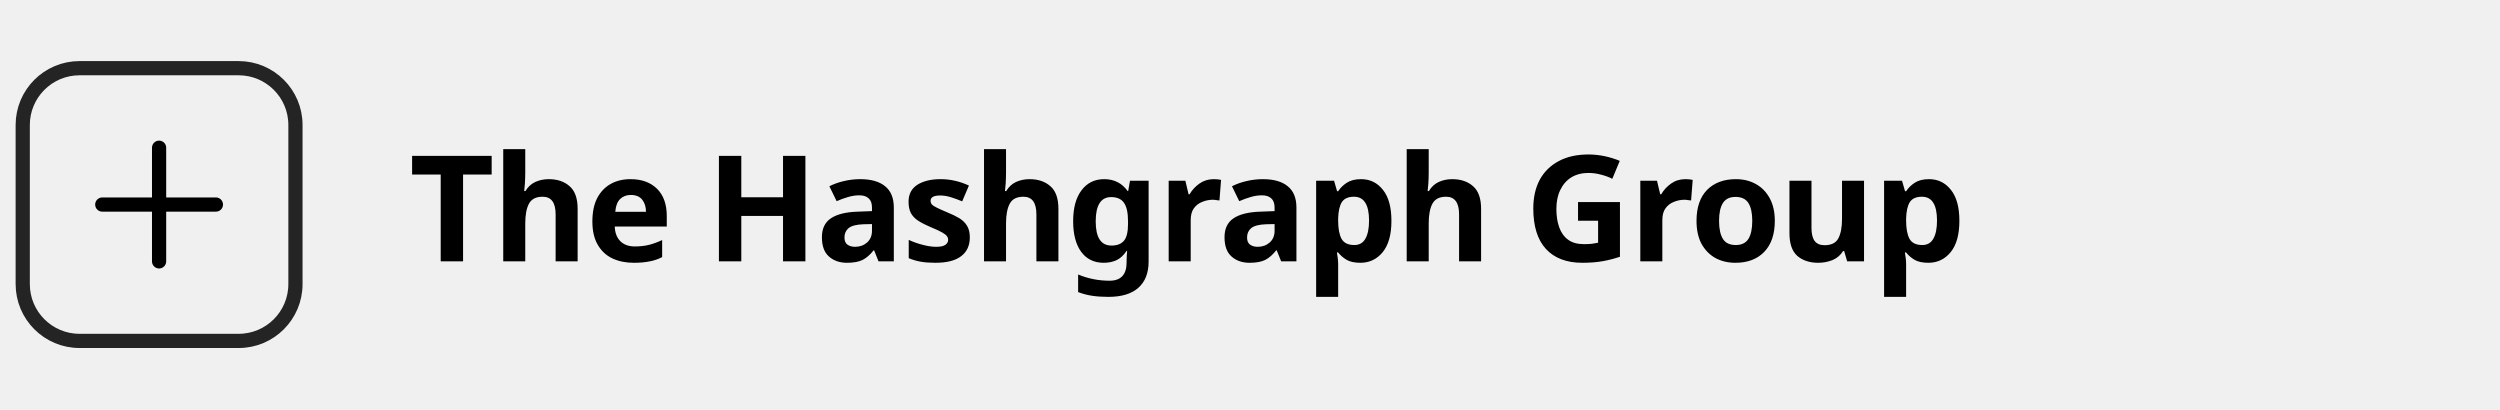
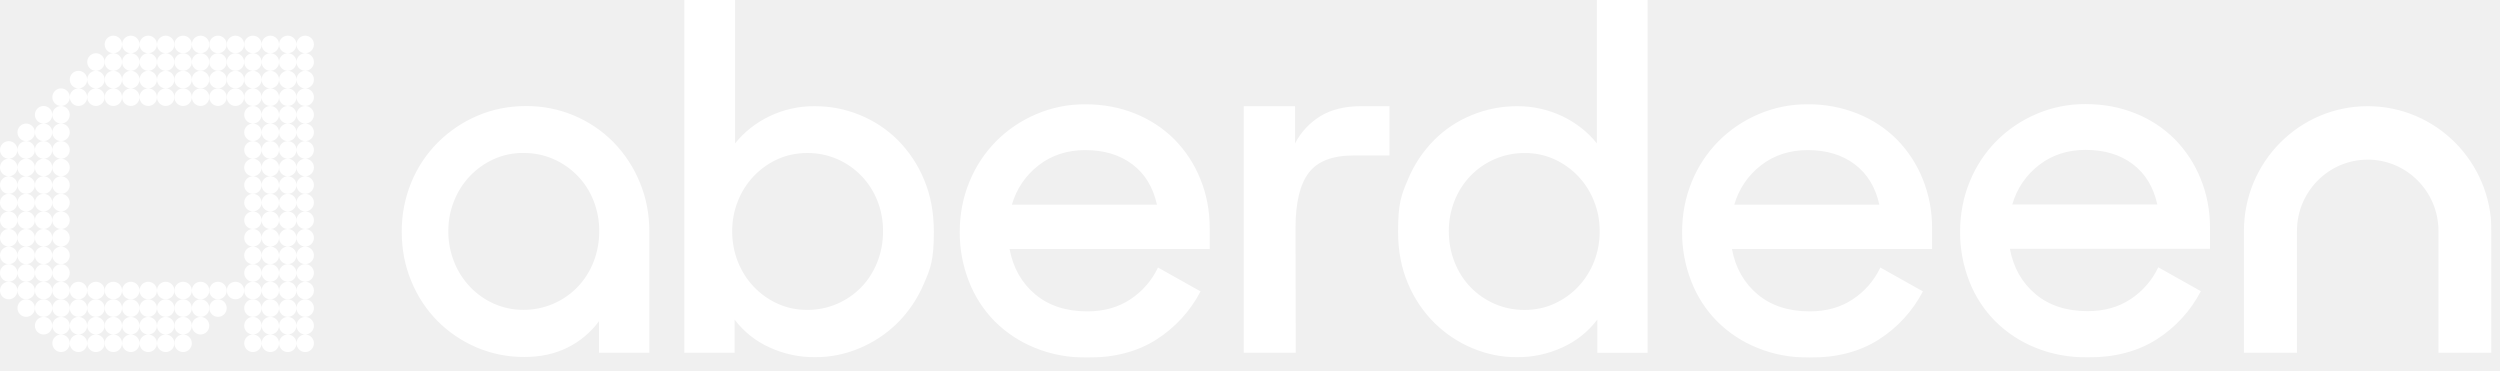
- <svg xmlns="http://www.w3.org/2000/svg" viewBox="0 0 220 36" fill="none" aria-hidden="true">
-   <rect x="2" y="6" width="24" height="24" rx="5" stroke="currentColor" stroke-width="1.25" opacity="0.85" />
-   <path d="M9 18h10M14 13v10" stroke="currentColor" stroke-width="1.25" stroke-linecap="round" />
-   <text x="36" y="23" fill="currentColor" font-family="system-ui, sans-serif" font-size="13" font-weight="600" letter-spacing="-0.02em">The Hashgraph Group</text>
+ <svg xmlns="http://www.w3.org/2000/svg" width="135" height="20" fill="none">
+   <g clip-path="url(#a)">
+     <mask id="b" width="135" height="20" x="0" y="0" maskUnits="userSpaceOnUse" style="mask-type:luminance">
+       <path fill="#fff" d="M134.54 0H0v19.313h134.54z" />
+     </mask>
+     <g fill="#fff" mask="url(#b)">
+       <path d="M58.717 19.313q-1.54 0-2.82-.526a6.5 6.5 0 0 1-2.18-1.434 6.3 6.3 0 0 1-1.395-2.157 7.2 7.2 0 0 1-.496-2.67c0-.947.174-1.869.523-2.71a6.7 6.7 0 0 1 1.436-2.184 6.8 6.8 0 0 1 2.154-1.46 6.6 6.6 0 0 1 2.676-.54q1.438.001 2.677.5a6.3 6.3 0 0 1 2.127 1.395 6.5 6.5 0 0 1 1.396 2.131q.51 1.237.51 2.683v1.105H54.517q.286 1.526 1.383 2.447t2.82.921q1.331 0 2.31-.644a4.2 4.2 0 0 0 1.501-1.724l2.298 1.289a6.8 6.8 0 0 1-2.389 2.604q-1.526.974-3.72.974zm-.105-11.208q-1.462 0-2.52.816a4.1 4.1 0 0 0-1.449 2.132h7.832q-.313-1.42-1.332-2.184-1.018-.763-2.532-.763zm39.113 11.208q-1.54 0-2.82-.526a6.5 6.5 0 0 1-2.18-1.434 6.3 6.3 0 0 1-1.395-2.157 7.2 7.2 0 0 1-.496-2.67c0-.947.173-1.869.522-2.71a6.7 6.7 0 0 1 1.437-2.184 6.8 6.8 0 0 1 2.154-1.46 6.6 6.6 0 0 1 2.676-.54 7.1 7.1 0 0 1 2.676.5 6.3 6.3 0 0 1 2.128 1.395 6.5 6.5 0 0 1 1.396 2.131 7 7 0 0 1 .509 2.683v1.105H93.525q.285 1.526 1.383 2.447 1.096.921 2.82.921 1.331 0 2.31-.644a4.2 4.2 0 0 0 1.501-1.724l2.298 1.289a6.8 6.8 0 0 1-2.389 2.604q-1.527.974-3.72.974zm-.103-11.208q-1.463 0-2.52.816a4.1 4.1 0 0 0-1.45 2.132h7.832q-.313-1.42-1.332-2.184-1.017-.763-2.532-.763zm15.115 11.196q-1.54 0-2.82-.526a6.5 6.5 0 0 1-2.179-1.434 6.3 6.3 0 0 1-1.398-2.157 7.2 7.2 0 0 1-.495-2.67c0-.947.173-1.869.522-2.71a6.7 6.7 0 0 1 1.435-2.184 6.8 6.8 0 0 1 2.154-1.46 6.6 6.6 0 0 1 2.676-.539q1.436 0 2.676.5a6.3 6.3 0 0 1 2.128 1.394 6.5 6.5 0 0 1 1.396 2.132q.509 1.235.509 2.683v1.104h-10.808q.286 1.526 1.384 2.447 1.096.921 2.82.921 1.331 0 2.31-.644a4.24 4.24 0 0 0 1.501-1.724l2.298 1.29a6.8 6.8 0 0 1-2.389 2.604q-1.528.973-3.72.973m-.105-11.208q-1.462 0-2.52.816a4.1 4.1 0 0 0-1.449 2.132h7.832q-.313-1.42-1.332-2.184-1.018-.763-2.533-.762zm-69.034 8.642a4.04 4.04 0 0 0 2.91-1.226q.556-.573.866-1.355a4.5 4.5 0 0 0 .31-1.668q.001-.885-.31-1.656a4.1 4.1 0 0 0-.866-1.342 4.1 4.1 0 0 0-1.306-.9 4 4 0 0 0-1.604-.326c-.569 0-1.125.113-1.616.339a4.13 4.13 0 0 0-2.134 2.254 4.3 4.3 0 0 0-.31 1.63c0 .573.102 1.142.31 1.655q.31.77.854 1.342.544.574 1.28.913a3.8 3.8 0 0 0 1.616.338zm.415 2.554a5.8 5.8 0 0 1-2.47-.534 4.84 4.84 0 0 1-1.874-1.498v1.792h-2.716V0h2.742v7.742a5.3 5.3 0 0 1 1.85-1.46 5.5 5.5 0 0 1 2.444-.547c.88 0 1.656.156 2.43.47a6.2 6.2 0 0 1 2.057 1.354 6.6 6.6 0 0 1 1.422 2.138q.53 1.251.53 2.816c0 1.565-.181 1.98-.542 2.815a6.6 6.6 0 0 1-1.435 2.124 6.5 6.5 0 0 1-2.043 1.355 6.1 6.1 0 0 1-2.394.482zm39.926-2.893q.736-.338 1.28-.912a4.2 4.2 0 0 0 .854-1.342 4.4 4.4 0 0 0 .31-1.656c0-.59-.102-1.117-.31-1.63a4.13 4.13 0 0 0-2.134-2.255 3.8 3.8 0 0 0-1.617-.337 4.03 4.03 0 0 0-2.909 1.226q-.556.574-.865 1.342a4.4 4.4 0 0 0-.312 1.655q0 .886.312 1.669.31.783.865 1.355.556.574 1.306.9t1.603.326c.57 0 1.126-.114 1.617-.34Zm-4.422 2.41a6.5 6.5 0 0 1-2.043-1.354 6.6 6.6 0 0 1-1.436-2.124q-.541-1.251-.542-2.815c-.001-1.564.177-1.98.53-2.816a6.6 6.6 0 0 1 1.422-2.138 6.1 6.1 0 0 1 2.056-1.355 6.4 6.4 0 0 1 2.43-.47 5.64 5.64 0 0 1 2.446.548q1.124.548 1.85 1.46V0h2.741v19.05h-2.715v-1.794a4.86 4.86 0 0 1-1.874 1.499 5.8 5.8 0 0 1-2.47.534q-1.242 0-2.392-.482zM67.162 5.734h2.77v2.009a3.76 3.76 0 0 1 1.397-1.488q.88-.521 2.175-.521h1.527v2.661H73.09q-1.708 0-2.42.939-.712.94-.712 2.973l.013 6.742h-2.809V5.732zm60.694 2.886c2.108 0 3.821 1.728 3.821 3.851v6.578h2.864v-6.578c0-3.721-2.994-6.737-6.685-6.737-3.692 0-6.684 3.017-6.684 6.737v6.578h2.864v-6.578c0-2.123 1.713-3.85 3.82-3.85Zm-95.808 5.53a4.1 4.1 0 0 1-.867 1.356 4.04 4.04 0 0 1-2.91 1.226 3.9 3.9 0 0 1-1.617-.34 4.1 4.1 0 0 1-1.28-.911 4.2 4.2 0 0 1-.853-1.343 4.4 4.4 0 0 1-.311-1.656c0-.59.103-1.117.31-1.629a4.13 4.13 0 0 1 2.134-2.255 3.8 3.8 0 0 1 1.617-.338c.586 0 1.104.109 1.604.326a4.06 4.06 0 0 1 2.173 2.242 4.4 4.4 0 0 1 .31 1.656 4.5 4.5 0 0 1-.31 1.668v-.001Zm2.498-4.311a6.8 6.8 0 0 0-1.412-2.154 6.57 6.57 0 0 0-4.729-1.958q-1.4 0-2.617.521a6.8 6.8 0 0 0-2.137 1.437 6.6 6.6 0 0 0-1.438 2.154 6.9 6.9 0 0 0-.519 2.676q-.001 1.437.52 2.677a6.6 6.6 0 0 0 1.41 2.141 6.7 6.7 0 0 0 2.1 1.423 6.5 6.5 0 0 0 2.605.521q1.295 0 2.318-.508a4.7 4.7 0 0 0 1.698-1.423v1.701h2.72v-6.533q0-1.437-.52-2.677zm-19.948 8.224c-.26 0-.47.212-.47.474 0 .261.21.474.47.474s.471-.213.471-.474a.473.473 0 0 0-.47-.474Zm-.941 0c-.26 0-.47.212-.47.474 0 .261.21.474.47.474s.47-.213.47-.474a.473.473 0 0 0-.47-.474m2.825 0c-.26 0-.47.212-.47.474 0 .261.21.474.47.474s.47-.213.47-.474a.473.473 0 0 0-.47-.474m-.942 0c-.26 0-.47.212-.47.474 0 .261.21.474.47.474s.47-.213.47-.474a.473.473 0 0 0-.47-.474m-.942-.95c-.26 0-.47.213-.47.474 0 .262.21.475.47.475s.471-.213.471-.475a.473.473 0 0 0-.47-.474Zm-.941 0c-.26 0-.47.213-.47.474 0 .262.21.475.47.475s.47-.213.47-.475a.473.473 0 0 0-.47-.474m2.825 0c-.26 0-.47.213-.47.474 0 .262.21.475.47.475s.47-.213.47-.475a.473.473 0 0 0-.47-.474m-.942 0c-.26 0-.47.213-.47.474 0 .262.21.475.47.475s.47-.213.47-.475a.473.473 0 0 0-.47-.474m-.942-.951c-.26 0-.47.213-.47.474 0 .262.21.474.47.474s.471-.212.471-.474a.473.473 0 0 0-.47-.474Zm-.941 0c-.26 0-.47.213-.47.474 0 .262.21.474.47.474s.47-.212.47-.474a.473.473 0 0 0-.47-.474m2.825 0c-.26 0-.47.213-.47.474 0 .262.21.474.47.474s.47-.212.47-.474a.473.473 0 0 0-.47-.474m-.942 0c-.26 0-.47.213-.47.474 0 .262.21.474.47.474s.47-.212.47-.474a.473.473 0 0 0-.47-.474" />
+       <path d="M14.598 15.215c-.26 0-.47.213-.47.474 0 .262.21.474.47.474s.471-.212.471-.474a.473.473 0 0 0-.47-.474Zm-.941 0c-.26 0-.47.213-.47.474 0 .262.21.474.47.474s.47-.212.47-.474a.473.473 0 0 0-.47-.474m2.825 0c-.26 0-.47.213-.47.474 0 .262.21.474.47.474s.47-.212.47-.474a.473.473 0 0 0-.47-.474m-.942 0c-.26 0-.47.213-.47.474 0 .262.21.474.47.474s.47-.212.47-.474a.473.473 0 0 0-.47-.474m-.942-.951c-.26 0-.47.212-.47.474 0 .261.21.474.47.474s.471-.213.471-.474a.473.473 0 0 0-.47-.474Zm-.941 0c-.26 0-.47.212-.47.474 0 .261.21.474.47.474s.47-.213.47-.474a.473.473 0 0 0-.47-.474m2.825 0c-.26 0-.47.212-.47.474 0 .261.21.474.47.474s.47-.213.47-.474a.473.473 0 0 0-.47-.474m-.942 0c-.26 0-.47.212-.47.474 0 .261.21.474.47.474s.47-.213.47-.474a.473.473 0 0 0-.47-.474" />
+       <path d="M14.598 13.316c-.26 0-.47.213-.47.475 0 .261.21.474.47.474s.471-.213.471-.474a.473.473 0 0 0-.47-.475Zm-.941 0c-.26 0-.47.213-.47.475 0 .261.21.474.47.474s.47-.213.47-.474a.473.473 0 0 0-.47-.475m2.825 0c-.26 0-.47.213-.47.475 0 .261.21.474.47.474s.47-.213.47-.474a.473.473 0 0 0-.47-.475m-.942 0c-.26 0-.47.213-.47.475 0 .261.21.474.47.474s.47-.213.47-.474a.473.473 0 0 0-.47-.475m-.942-.951c-.26 0-.47.213-.47.474 0 .262.21.475.47.475s.471-.213.471-.475a.473.473 0 0 0-.47-.474Zm-.941 0c-.26 0-.47.213-.47.474 0 .262.21.475.47.475s.47-.213.47-.475a.473.473 0 0 0-.47-.474m2.825 0c-.26 0-.47.213-.47.474 0 .262.21.475.47.475s.47-.213.47-.475a.473.473 0 0 0-.47-.474m-.942 0c-.26 0-.47.213-.47.474 0 .262.21.475.47.475s.47-.213.47-.475a.473.473 0 0 0-.47-.474" />
+       <path d="M14.598 11.418c-.26 0-.47.213-.47.474 0 .262.21.474.47.474s.471-.212.471-.474a.473.473 0 0 0-.47-.474Zm-.941 0c-.26 0-.47.213-.47.474 0 .262.21.474.47.474s.47-.212.47-.474a.473.473 0 0 0-.47-.474m2.825 0c-.26 0-.47.213-.47.474 0 .262.21.474.47.474s.47-.212.47-.474a.473.473 0 0 0-.47-.474m-.942 0c-.26 0-.47.213-.47.474 0 .262.21.474.47.474s.47-.212.47-.474a.473.473 0 0 0-.47-.474m-.942-.951c-.26 0-.47.213-.47.474 0 .262.21.474.47.474s.471-.212.471-.474a.473.473 0 0 0-.47-.474Zm-.941 0c-.26 0-.47.213-.47.474 0 .262.21.474.47.474s.47-.212.47-.474a.473.473 0 0 0-.47-.474m2.825 0c-.26 0-.47.213-.47.474 0 .262.21.474.47.474s.47-.212.47-.474a.473.473 0 0 0-.47-.474m-.942 0c-.26 0-.47.213-.47.474 0 .262.21.474.47.474s.47-.212.47-.474a.473.473 0 0 0-.47-.474" />
+       <path d="M14.598 9.52c-.26 0-.47.212-.47.474 0 .261.21.474.47.474s.471-.213.471-.474a.473.473 0 0 0-.47-.474Zm-.941 0c-.26 0-.47.212-.47.474 0 .261.21.474.47.474s.47-.213.47-.474a.473.473 0 0 0-.47-.474m2.825 0c-.26 0-.47.212-.47.474 0 .261.21.474.47.474s.47-.213.47-.474a.473.473 0 0 0-.47-.474m-.942 0c-.26 0-.47.212-.47.474 0 .261.21.474.47.474s.47-.213.47-.474a.473.473 0 0 0-.47-.474m-.942-.95c-.26 0-.47.213-.47.475 0 .261.21.474.47.474s.471-.213.471-.474a.473.473 0 0 0-.47-.475Zm-.941 0c-.26 0-.47.213-.47.475 0 .261.21.474.47.474s.47-.213.47-.474a.473.473 0 0 0-.47-.475m2.825 0c-.26 0-.47.213-.47.475 0 .261.21.474.47.474s.47-.213.47-.474a.473.473 0 0 0-.47-.475m-.942 0c-.26 0-.47.213-.47.475 0 .261.21.474.47.474s.47-.213.47-.474a.473.473 0 0 0-.47-.475m-.942-.949c-.26 0-.47.213-.47.474 0 .262.21.475.47.475s.471-.213.471-.475a.473.473 0 0 0-.47-.474Zm-.941 0c-.26 0-.47.213-.47.474 0 .262.21.475.47.475s.47-.213.47-.475a.473.473 0 0 0-.47-.474m2.825 0c-.26 0-.47.213-.47.474 0 .262.21.475.47.475s.47-.213.47-.475a.473.473 0 0 0-.47-.474m-.942 0c-.26 0-.47.213-.47.474 0 .262.21.475.47.475s.47-.213.47-.475a.473.473 0 0 0-.47-.474m-.942-.949c-.26 0-.47.213-.47.474 0 .262.21.474.47.474s.471-.212.471-.474a.473.473 0 0 0-.47-.474Zm-.941 0c-.26 0-.47.213-.47.474 0 .262.21.474.47.474s.47-.212.47-.474a.473.473 0 0 0-.47-.474m2.825 0c-.26 0-.47.213-.47.474 0 .262.21.474.47.474s.47-.212.47-.474a.473.473 0 0 0-.47-.474m-.942 0c-.26 0-.47.213-.47.474 0 .262.21.474.47.474s.47-.212.47-.474a.473.473 0 0 0-.47-.474m-.942-.949c-.26 0-.47.212-.47.474 0 .261.21.474.47.474s.471-.213.471-.474a.473.473 0 0 0-.47-.474Zm-.941 0c-.26 0-.47.212-.47.474 0 .261.21.474.47.474s.47-.213.47-.474a.473.473 0 0 0-.47-.474m2.825 0c-.26 0-.47.212-.47.474 0 .261.21.474.47.474s.47-.213.47-.474a.473.473 0 0 0-.47-.474m-.942 0c-.26 0-.47.212-.47.474 0 .261.21.474.47.474s.47-.213.47-.474a.473.473 0 0 0-.47-.474m-.942-.95c-.26 0-.47.213-.47.475 0 .261.21.474.47.474s.471-.213.471-.474a.473.473 0 0 0-.47-.475Zm-.941 0c-.26 0-.47.213-.47.475 0 .261.21.474.47.474s.47-.213.47-.474a.473.473 0 0 0-.47-.475m2.825 0c-.26 0-.47.213-.47.475 0 .261.21.474.47.474s.47-.213.47-.474a.473.473 0 0 0-.47-.475m-.942 0c-.26 0-.47.213-.47.475 0 .261.21.474.47.474s.47-.213.47-.474a.473.473 0 0 0-.47-.475m-.942-.949c-.26 0-.47.213-.47.474 0 .262.21.475.47.475s.471-.213.471-.475a.473.473 0 0 0-.47-.474Zm-.941 0c-.26 0-.47.213-.47.474 0 .262.21.475.47.475s.47-.213.47-.475a.473.473 0 0 0-.47-.474m2.825 0c-.26 0-.47.213-.47.474 0 .262.21.475.47.475s.47-.213.47-.475a.473.473 0 0 0-.47-.474m-.942 0c-.26 0-.47.213-.47.474 0 .262.21.475.47.475s.47-.213.47-.475a.473.473 0 0 0-.47-.474m-.942-.949c-.26 0-.47.213-.47.474 0 .262.21.474.47.474s.471-.212.471-.474a.473.473 0 0 0-.47-.474Zm-.941 0c-.26 0-.47.213-.47.474 0 .262.21.474.47.474s.47-.212.47-.474a.473.473 0 0 0-.47-.474m2.825 0c-.26 0-.47.213-.47.474 0 .262.21.474.47.474s.47-.212.47-.474a.473.473 0 0 0-.47-.474m-.942 0c-.26 0-.47.213-.47.474 0 .262.21.474.47.474s.47-.212.47-.474a.473.473 0 0 0-.47-.474m-.942-.949c-.26 0-.47.212-.47.474s.21.474.47.474.471-.212.471-.474a.473.473 0 0 0-.47-.474Zm-.941 0c-.26 0-.47.212-.47.474s.21.474.47.474.47-.212.47-.474a.473.473 0 0 0-.47-.474m2.825 0c-.26 0-.47.212-.47.474s.21.474.47.474.47-.212.47-.474a.473.473 0 0 0-.47-.474m-.942 0c-.26 0-.47.212-.47.474s.21.474.47.474.47-.212.47-.474a.473.473 0 0 0-.47-.474M9.889 18.063a.47.47 0 0 0-.471.474c0 .261.211.474.47.474.26 0 .471-.213.471-.474a.473.473 0 0 0-.47-.474m.941-.95a.473.473 0 0 0-.47.474c0 .262.211.475.47.475.26 0 .472-.213.472-.475a.473.473 0 0 0-.471-.474Zm-.941 0a.473.473 0 0 0-.471.474c0 .262.211.475.47.475.26 0 .471-.213.471-.475a.473.473 0 0 0-.47-.474m.941-.951a.473.473 0 0 0-.47.474c0 .262.211.474.47.474a.473.473 0 0 0 0-.948m-.941 0a.473.473 0 0 0-.471.474c0 .262.211.474.47.474.26 0 .471-.212.471-.474a.473.473 0 0 0-.47-.474" />
+       <path d="M11.772 16.162c-.26 0-.47.213-.47.474 0 .262.21.474.47.474s.47-.212.47-.474a.473.473 0 0 0-.47-.474m-.942-.947a.473.473 0 0 0-.47.474c0 .262.211.474.47.474a.473.473 0 0 0 0-.948m-.941 0a.473.473 0 0 0-.471.474c0 .262.211.474.47.474.26 0 .471-.212.471-.474a.473.473 0 0 0-.47-.474m2.826 0c-.26 0-.47.213-.47.474 0 .262.21.474.47.474s.47-.212.47-.474a.473.473 0 0 0-.47-.474" />
+       <path d="M11.772 15.215c-.26 0-.47.213-.47.474 0 .262.21.474.47.474s.47-.212.47-.474a.473.473 0 0 0-.47-.474M10.83 4.773a.473.473 0 0 0-.47.475c0 .261.211.474.47.474.26 0 .472-.213.472-.474a.473.473 0 0 0-.471-.475Zm-.941 0a.473.473 0 0 0-.471.475c0 .261.211.474.47.474.26 0 .471-.213.471-.474a.473.473 0 0 0-.47-.475m2.826 0c-.26 0-.47.213-.47.475 0 .261.21.474.47.474s.47-.213.47-.474a.473.473 0 0 0-.47-.475" />
+       <path d="M11.772 4.773c-.26 0-.47.213-.47.475 0 .261.21.474.47.474s.47-.213.47-.474a.473.473 0 0 0-.47-.475m-.942-.949a.473.473 0 0 0-.47.474c0 .262.211.475.47.475.26 0 .472-.213.472-.475a.473.473 0 0 0-.471-.474Zm-.941 0a.473.473 0 0 0-.471.474c0 .262.211.475.47.475.26 0 .471-.213.471-.475a.473.473 0 0 0-.47-.474m2.826 0c-.26 0-.47.213-.47.474 0 .262.21.475.47.475s.47-.213.47-.475a.473.473 0 0 0-.47-.474" />
+       <path d="M11.772 3.824c-.26 0-.47.213-.47.474 0 .262.21.475.47.475s.47-.213.47-.475a.473.473 0 0 0-.47-.474m-.942-.949a.473.473 0 0 0-.47.474c0 .262.211.474.47.474.26 0 .472-.212.472-.474a.473.473 0 0 0-.471-.474Zm-.941 0a.473.473 0 0 0-.471.474c0 .262.211.474.47.474.26 0 .471-.212.471-.474a.473.473 0 0 0-.47-.474m2.826 0c-.26 0-.47.213-.47.474 0 .262.21.474.47.474s.47-.212.47-.474a.473.473 0 0 0-.47-.474" />
+       <path d="M11.772 2.875c-.26 0-.47.213-.47.474 0 .262.21.474.47.474s.47-.212.47-.474a.473.473 0 0 0-.47-.474m-.942-.949c-.259 0-.47.212-.47.474s.211.474.47.474c.26 0 .472-.212.472-.474a.473.473 0 0 0-.471-.474Zm-.941 0c-.26 0-.471.212-.471.474s.211.474.47.474c.26 0 .471-.212.471-.474a.473.473 0 0 0-.47-.474m2.826 0c-.26 0-.47.212-.47.474s.21.474.47.474.47-.212.47-.474a.473.473 0 0 0-.47-.474" />
+       <path d="M11.772 1.926c-.26 0-.47.212-.47.474s.21.474.47.474.47-.212.47-.474a.473.473 0 0 0-.47-.474M7.064 18.063c-.26 0-.47.212-.47.474 0 .261.21.474.47.474s.47-.213.47-.474a.473.473 0 0 0-.47-.474m-.942 0c-.26 0-.47.212-.47.474 0 .261.21.474.47.474s.47-.213.47-.474a.473.473 0 0 0-.47-.474m2.826 0c-.26 0-.47.212-.47.474 0 .261.21.474.47.474s.47-.213.47-.474a.473.473 0 0 0-.47-.474m-.943 0c-.26 0-.47.212-.47.474 0 .261.21.474.47.474s.47-.213.47-.474a.473.473 0 0 0-.47-.474m-.941-.95c-.26 0-.47.213-.47.474 0 .262.21.475.47.475s.47-.213.47-.475a.473.473 0 0 0-.47-.474m-.942 0c-.26 0-.47.213-.47.474 0 .262.21.475.47.475s.47-.213.47-.475a.473.473 0 0 0-.47-.474m2.826 0c-.26 0-.47.213-.47.474 0 .262.21.475.47.475s.47-.213.47-.475a.473.473 0 0 0-.47-.474m-.943 0c-.26 0-.47.213-.47.474 0 .262.21.475.47.475s.47-.213.47-.475a.473.473 0 0 0-.47-.474m-.941-.951c-.26 0-.47.213-.47.474 0 .262.21.474.47.474s.47-.212.47-.474a.473.473 0 0 0-.47-.474m-.942 0c-.26 0-.47.213-.47.474 0 .262.21.474.47.474s.47-.212.47-.474a.473.473 0 0 0-.47-.474m2.826 0c-.26 0-.47.213-.47.474 0 .262.21.474.47.474s.47-.212.47-.474a.473.473 0 0 0-.47-.474m-.943 0c-.26 0-.47.213-.47.474 0 .262.21.474.47.474s.47-.212.47-.474a.473.473 0 0 0-.47-.474" />
+       <path d="M7.064 15.215c-.26 0-.47.213-.47.474 0 .262.21.474.47.474s.47-.212.47-.474a.473.473 0 0 0-.47-.474m-.942 0c-.26 0-.47.213-.47.474 0 .262.21.474.47.474s.47-.212.47-.474a.473.473 0 0 0-.47-.474m2.826 0c-.26 0-.47.213-.47.474 0 .262.21.474.47.474s.47-.212.47-.474a.473.473 0 0 0-.47-.474m-.943 0c-.26 0-.47.213-.47.474 0 .262.21.474.47.474s.47-.212.47-.474a.473.473 0 0 0-.47-.474M7.064 4.773c-.26 0-.47.213-.47.475 0 .261.21.474.47.474s.47-.213.47-.474a.473.473 0 0 0-.47-.475m-.942 0c-.26 0-.47.213-.47.475 0 .261.21.474.47.474s.47-.213.47-.474a.473.473 0 0 0-.47-.475m2.826 0c-.26 0-.47.213-.47.475 0 .261.21.474.47.474s.47-.213.47-.474a.473.473 0 0 0-.47-.475m-.943 0c-.26 0-.47.213-.47.475 0 .261.21.474.47.474s.47-.213.47-.474a.473.473 0 0 0-.47-.475m-.941-.949c-.26 0-.47.213-.47.474 0 .262.21.475.47.475s.47-.213.47-.475a.473.473 0 0 0-.47-.474m-.942 0c-.26 0-.47.213-.47.474 0 .262.21.475.47.475s.47-.213.47-.475a.473.473 0 0 0-.47-.474m2.826 0c-.26 0-.47.213-.47.474 0 .262.21.475.47.475s.47-.213.47-.475a.473.473 0 0 0-.47-.474m-.943 0c-.26 0-.47.213-.47.474 0 .262.21.475.47.475s.47-.213.47-.475a.473.473 0 0 0-.47-.474m-.941-.949c-.26 0-.47.213-.47.474 0 .262.21.474.47.474s.47-.212.47-.474a.473.473 0 0 0-.47-.474m-.942 0c-.26 0-.47.213-.47.474 0 .262.21.474.47.474s.47-.212.47-.474a.473.473 0 0 0-.47-.474m2.826 0c-.26 0-.47.213-.47.474 0 .262.21.474.47.474s.47-.212.47-.474a.473.473 0 0 0-.47-.474m-.943 0c-.26 0-.47.213-.47.474 0 .262.21.474.47.474s.47-.212.47-.474a.473.473 0 0 0-.47-.474m-.941-.949c-.26 0-.47.212-.47.474s.21.474.47.474.47-.212.47-.474a.473.473 0 0 0-.47-.474m-.942 0c-.26 0-.47.212-.47.474s.21.474.47.474.47-.212.47-.474a.473.473 0 0 0-.47-.474m2.826 0c-.26 0-.47.212-.47.474s.21.474.47.474.47-.212.47-.474a.473.473 0 0 0-.47-.474m-.943 0c-.26 0-.47.212-.47.474s.21.474.47.474.47-.212.47-.474a.473.473 0 0 0-.47-.474M3.297 18.063c-.26 0-.47.212-.47.474 0 .261.21.474.47.474s.47-.213.47-.474a.473.473 0 0 0-.47-.474m1.883 0a.47.47 0 0 0-.47.474c0 .261.211.474.47.474.26 0 .471-.213.471-.474a.473.473 0 0 0-.47-.474Zm-.942 0c-.26 0-.47.212-.47.474 0 .261.21.474.47.474s.47-.213.47-.474a.473.473 0 0 0-.47-.474m-.941-.95c-.26 0-.47.213-.47.474 0 .262.21.475.47.475s.47-.213.47-.475a.473.473 0 0 0-.47-.474m-.943 0c-.26 0-.47.213-.47.474 0 .262.21.475.47.475s.47-.213.47-.475a.473.473 0 0 0-.47-.474m2.826 0a.473.473 0 0 0-.47.474c0 .262.211.475.47.475.26 0 .471-.213.471-.475a.473.473 0 0 0-.47-.474Zm-.942 0c-.26 0-.47.213-.47.474 0 .262.21.475.47.475s.47-.213.47-.475a.473.473 0 0 0-.47-.474m-.941-.951c-.26 0-.47.213-.47.474 0 .262.21.474.47.474s.47-.212.47-.474a.473.473 0 0 0-.47-.474m-.943 0c-.26 0-.47.213-.47.474 0 .262.21.474.47.474s.47-.212.47-.474a.473.473 0 0 0-.47-.474m2.826 0a.473.473 0 0 0-.47.474c0 .262.211.474.47.474.26 0 .471-.212.471-.474a.473.473 0 0 0-.47-.474Zm-.942 0c-.26 0-.47.213-.47.474 0 .262.21.474.47.474s.47-.212.47-.474a.473.473 0 0 0-.47-.474" />
+       <path d="M3.297 15.215c-.26 0-.47.213-.47.474 0 .262.21.474.47.474s.47-.212.47-.474a.473.473 0 0 0-.47-.474m-.943 0c-.26 0-.47.213-.47.474 0 .262.21.474.47.474s.47-.212.47-.474a.473.473 0 0 0-.47-.474m2.826 0a.473.473 0 0 0-.47.474c0 .262.211.474.47.474.26 0 .471-.212.471-.474a.473.473 0 0 0-.47-.474Zm-.942 0c-.26 0-.47.213-.47.474 0 .262.21.474.47.474s.47-.212.47-.474a.473.473 0 0 0-.47-.474m-.941-.951c-.26 0-.47.212-.47.474 0 .261.21.474.47.474s.47-.213.47-.474a.473.473 0 0 0-.47-.474m-.943 0c-.26 0-.47.212-.47.474 0 .261.21.474.47.474s.47-.213.47-.474a.473.473 0 0 0-.47-.474" />
+       <path d="M3.297 13.316c-.26 0-.47.213-.47.475 0 .261.21.474.47.474s.47-.213.47-.474a.473.473 0 0 0-.47-.475m-.943 0c-.26 0-.47.213-.47.475 0 .261.21.474.47.474s.47-.213.47-.474a.473.473 0 0 0-.47-.475m.943-.951c-.26 0-.47.213-.47.474 0 .262.21.475.47.475s.47-.213.47-.475a.473.473 0 0 0-.47-.474m-.943 0c-.26 0-.47.213-.47.474 0 .262.21.475.47.475s.47-.213.47-.475a.473.473 0 0 0-.47-.474" />
+       <path d="M3.297 11.418c-.26 0-.47.213-.47.474 0 .262.21.474.47.474s.47-.212.47-.474a.473.473 0 0 0-.47-.474m-.943 0c-.26 0-.47.213-.47.474 0 .262.21.474.47.474s.47-.212.47-.474a.473.473 0 0 0-.47-.474m.943-.951c-.26 0-.47.213-.47.474 0 .262.21.474.47.474s.47-.212.47-.474a.473.473 0 0 0-.47-.474m-.943 0c-.26 0-.47.213-.47.474 0 .262.21.474.47.474s.47-.212.47-.474a.473.473 0 0 0-.47-.474" />
+       <path d="M3.297 9.52c-.26 0-.47.212-.47.474 0 .261.21.474.47.474s.47-.213.47-.474a.473.473 0 0 0-.47-.474m-.943 0c-.26 0-.47.212-.47.474 0 .261.21.474.47.474s.47-.213.47-.474a.473.473 0 0 0-.47-.474m.943-.95c-.26 0-.47.213-.47.475 0 .261.21.474.47.474s.47-.213.47-.474a.473.473 0 0 0-.47-.475m-.943 0c-.26 0-.47.213-.47.475 0 .261.21.474.47.474s.47-.213.47-.474a.473.473 0 0 0-.47-.475m.943-.949c-.26 0-.47.213-.47.474 0 .262.21.475.47.475s.47-.213.47-.475a.473.473 0 0 0-.47-.474m-.943 0c-.26 0-.47.213-.47.474 0 .262.21.475.47.475s.47-.213.47-.475a.473.473 0 0 0-.47-.474m.943-.949c-.26 0-.47.213-.47.474 0 .262.21.474.47.474s.47-.212.47-.474a.473.473 0 0 0-.47-.474m-.943 0c-.26 0-.47.213-.47.474 0 .262.21.474.47.474s.47-.212.47-.474a.473.473 0 0 0-.47-.474m.943-.949c-.26 0-.47.212-.47.474 0 .261.21.474.47.474s.47-.213.47-.474a.473.473 0 0 0-.47-.474m-.943 0c-.26 0-.47.212-.47.474 0 .261.21.474.47.474s.47-.213.47-.474a.473.473 0 0 0-.47-.474m.943-.95c-.26 0-.47.213-.47.475 0 .261.21.474.47.474s.47-.213.47-.474a.473.473 0 0 0-.47-.475m1.883 0a.473.473 0 0 0-.47.475c0 .261.211.474.47.474.26 0 .471-.213.471-.474a.473.473 0 0 0-.47-.475Zm-.942 0c-.26 0-.47.213-.47.475 0 .261.21.474.47.474s.47-.213.47-.474a.473.473 0 0 0-.47-.475m.942-.949a.473.473 0 0 0-.47.474c0 .262.211.475.47.475.26 0 .471-.213.471-.475a.473.473 0 0 0-.47-.474Zm-.942 0c-.26 0-.47.213-.47.474 0 .262.21.475.47.475s.47-.213.47-.475a.473.473 0 0 0-.47-.474m.942-.949a.473.473 0 0 0-.47.474c0 .262.211.474.47.474.26 0 .471-.212.471-.474a.473.473 0 0 0-.47-.474ZM1.413 16.162c-.26 0-.47.213-.47.474 0 .262.21.474.47.474s.47-.212.47-.474a.473.473 0 0 0-.47-.474" />
+       <path d="M1.413 15.215c-.26 0-.47.213-.47.474 0 .262.21.474.47.474s.47-.212.47-.474a.473.473 0 0 0-.47-.474m-.943 0a.473.473 0 0 0-.47.474c0 .262.211.474.47.474.26 0 .471-.212.471-.474a.473.473 0 0 0-.47-.474Zm.943-.951c-.26 0-.47.212-.47.474 0 .261.21.474.47.474s.47-.213.47-.474a.473.473 0 0 0-.47-.474m-.943 0a.47.47 0 0 0-.47.474c0 .261.211.474.47.474.26 0 .471-.213.471-.474a.473.473 0 0 0-.47-.474Z" />
+       <path d="M1.413 13.316c-.26 0-.47.213-.47.475 0 .261.21.474.47.474s.47-.213.47-.474a.473.473 0 0 0-.47-.475m-.943 0a.473.473 0 0 0-.47.475c0 .261.211.474.47.474.26 0 .471-.213.471-.474a.473.473 0 0 0-.47-.475Zm.943-.951c-.26 0-.47.213-.47.474 0 .262.21.475.47.475s.47-.213.47-.475a.473.473 0 0 0-.47-.474m-.943 0a.473.473 0 0 0-.47.474c0 .262.211.475.47.475.26 0 .471-.213.471-.475a.473.473 0 0 0-.47-.474Z" />
+       <path d="M1.413 11.418c-.26 0-.47.213-.47.474 0 .262.21.474.47.474s.47-.212.47-.474a.473.473 0 0 0-.47-.474m-.943 0a.473.473 0 0 0-.47.474c0 .262.211.474.47.474.26 0 .471-.212.471-.474a.473.473 0 0 0-.47-.474Zm.943-.951c-.26 0-.47.213-.47.474 0 .262.21.474.47.474s.47-.212.47-.474a.473.473 0 0 0-.47-.474m-.943 0a.473.473 0 0 0-.47.474c0 .262.211.474.47.474.26 0 .471-.212.471-.474a.473.473 0 0 0-.47-.474Z" />
+       <path d="M1.413 9.52c-.26 0-.47.212-.47.474 0 .261.21.474.47.474s.47-.213.47-.474a.473.473 0 0 0-.47-.474m-.943 0a.47.47 0 0 0-.47.474c0 .261.211.474.47.474.26 0 .471-.213.471-.474a.473.473 0 0 0-.47-.474Zm.943-.95c-.26 0-.47.213-.47.475 0 .261.21.474.47.474s.47-.213.47-.474a.473.473 0 0 0-.47-.475m-.943 0a.473.473 0 0 0-.47.475c0 .261.211.474.47.474.26 0 .471-.213.471-.474a.473.473 0 0 0-.47-.475Zm.943-.949c-.26 0-.47.213-.47.474 0 .262.21.475.47.475s.47-.213.47-.475a.473.473 0 0 0-.47-.474m-.943 0a.473.473 0 0 0-.47.474c0 .262.211.475.47.475.26 0 .471-.213.471-.475a.473.473 0 0 0-.47-.474Zm.943-.949c-.26 0-.47.213-.47.474 0 .262.21.474.47.474s.47-.212.47-.474a.473.473 0 0 0-.47-.474" />
+     </g>
+   </g>
+   <defs>
+     <clipPath id="a">
+       <path fill="#fff" d="M0 0h135v20H0z" />
+     </clipPath>
+   </defs>
</svg>
